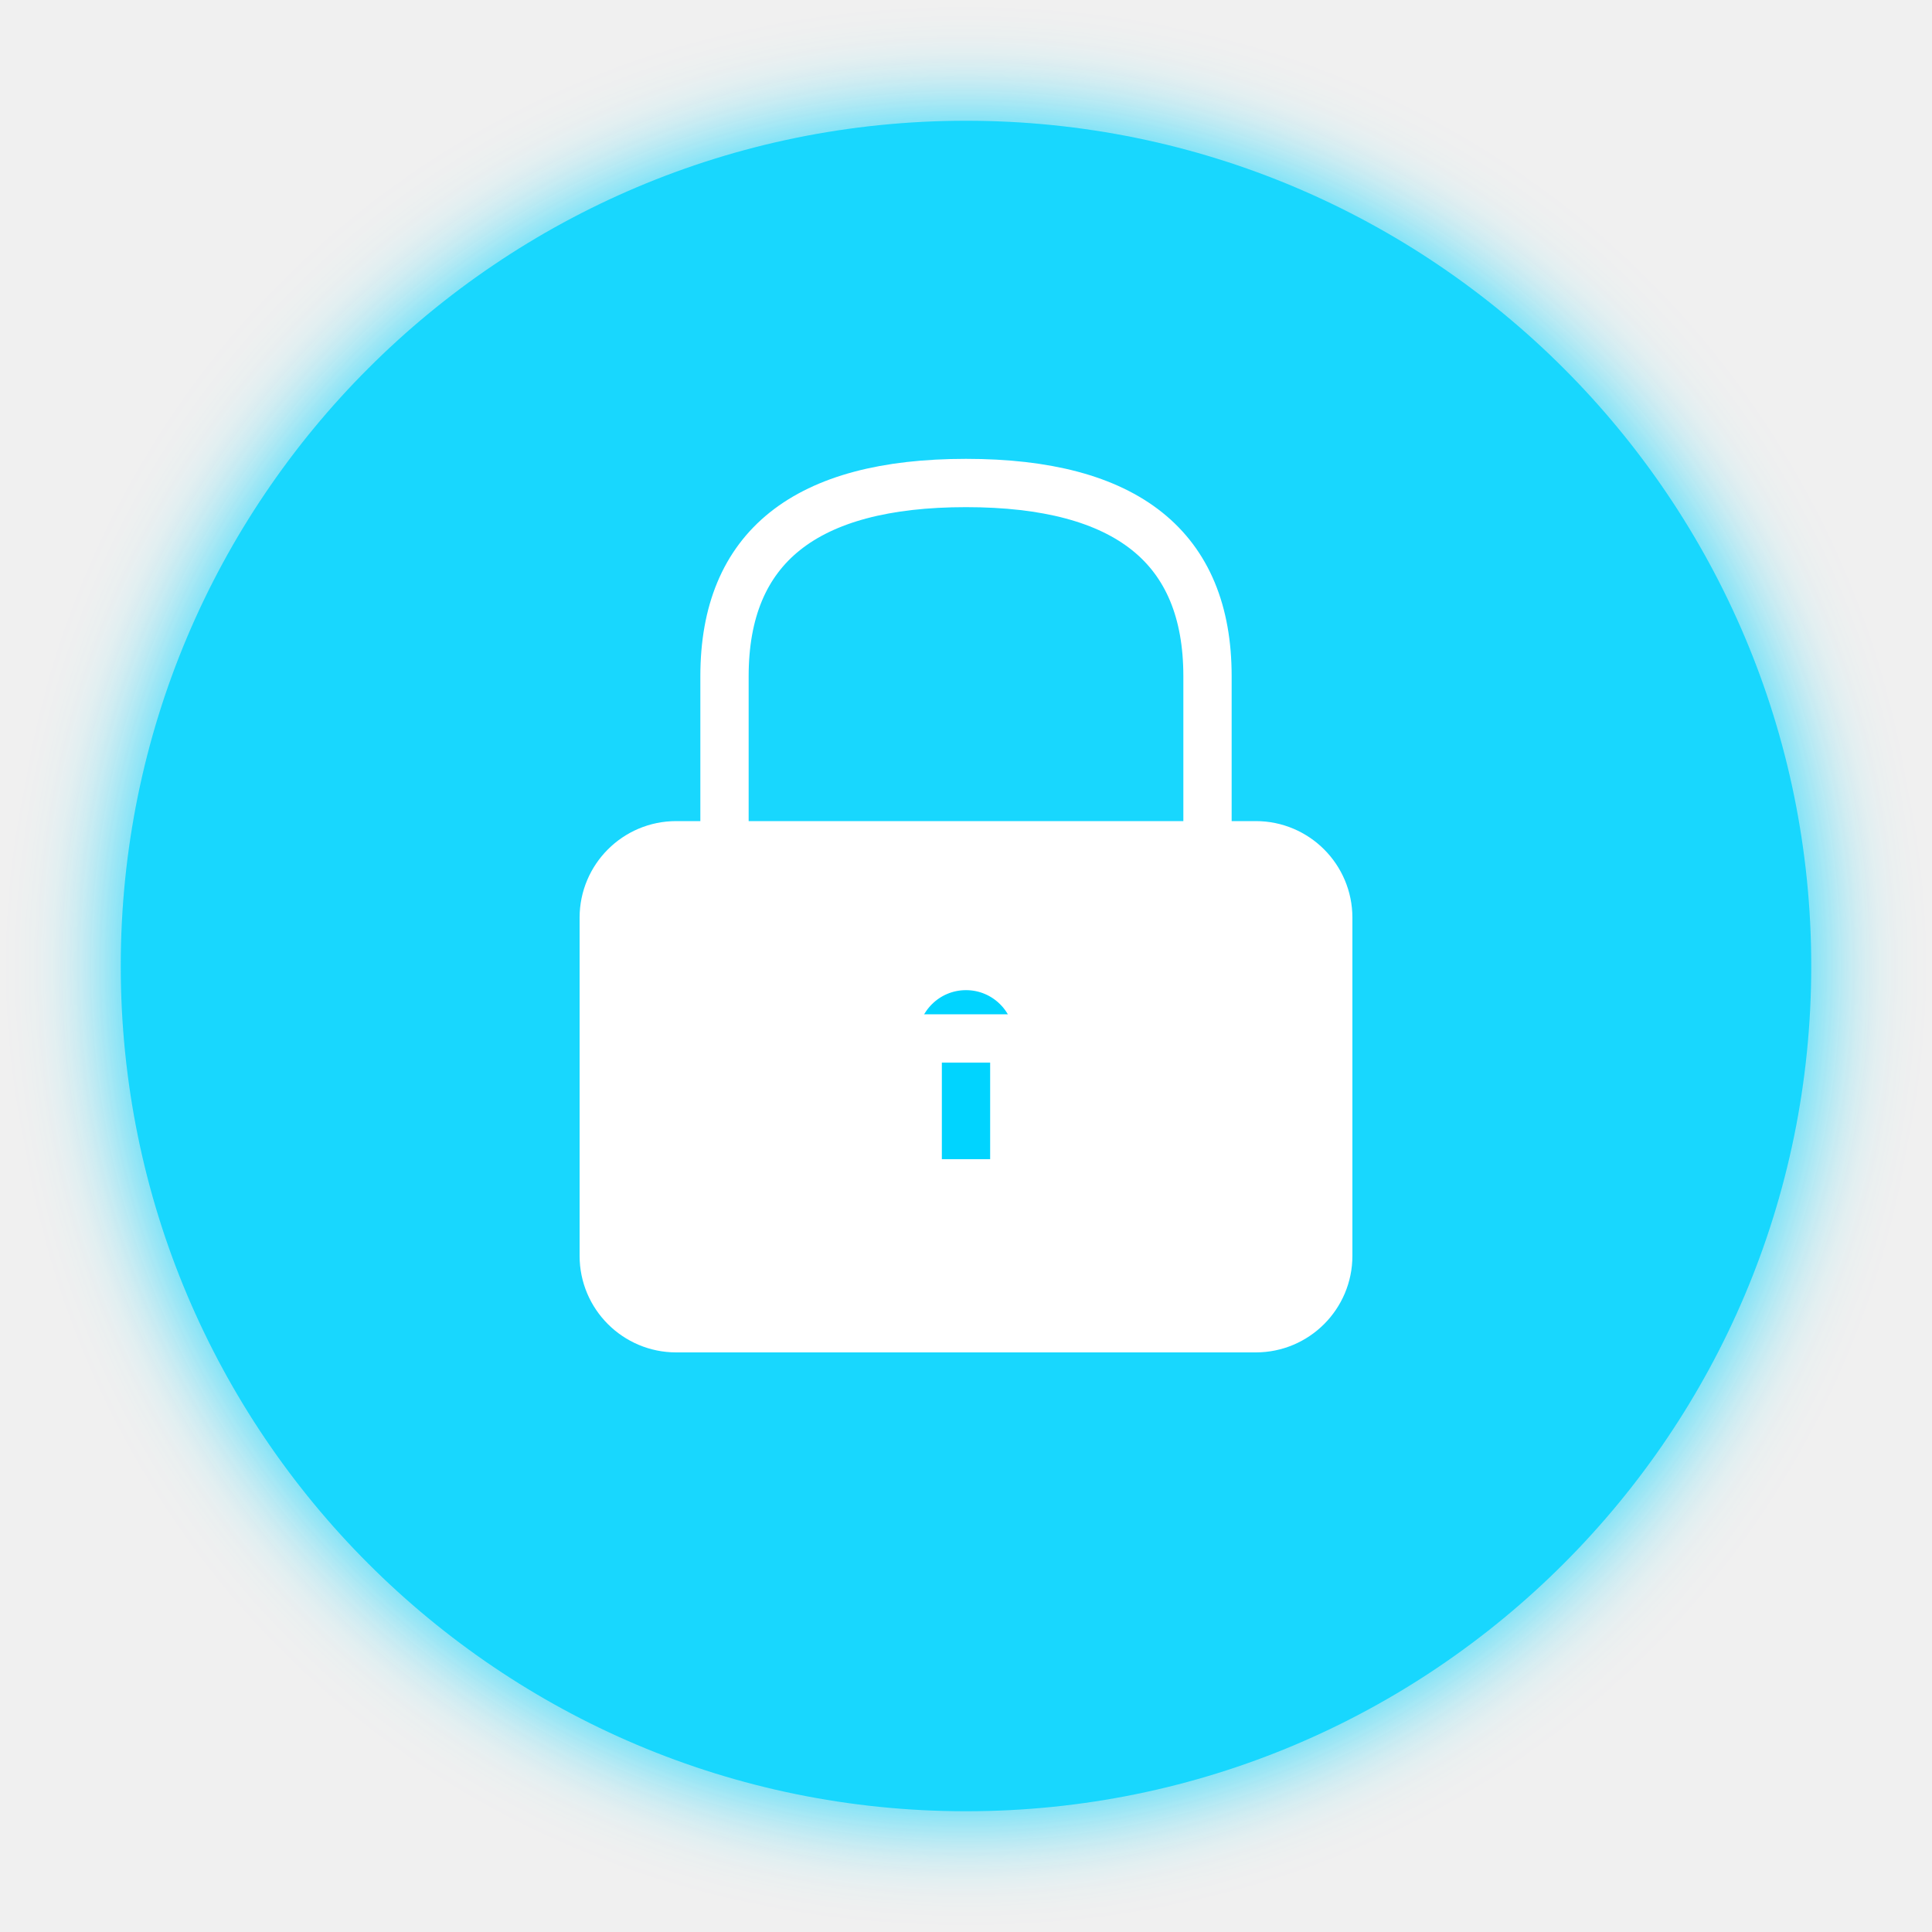
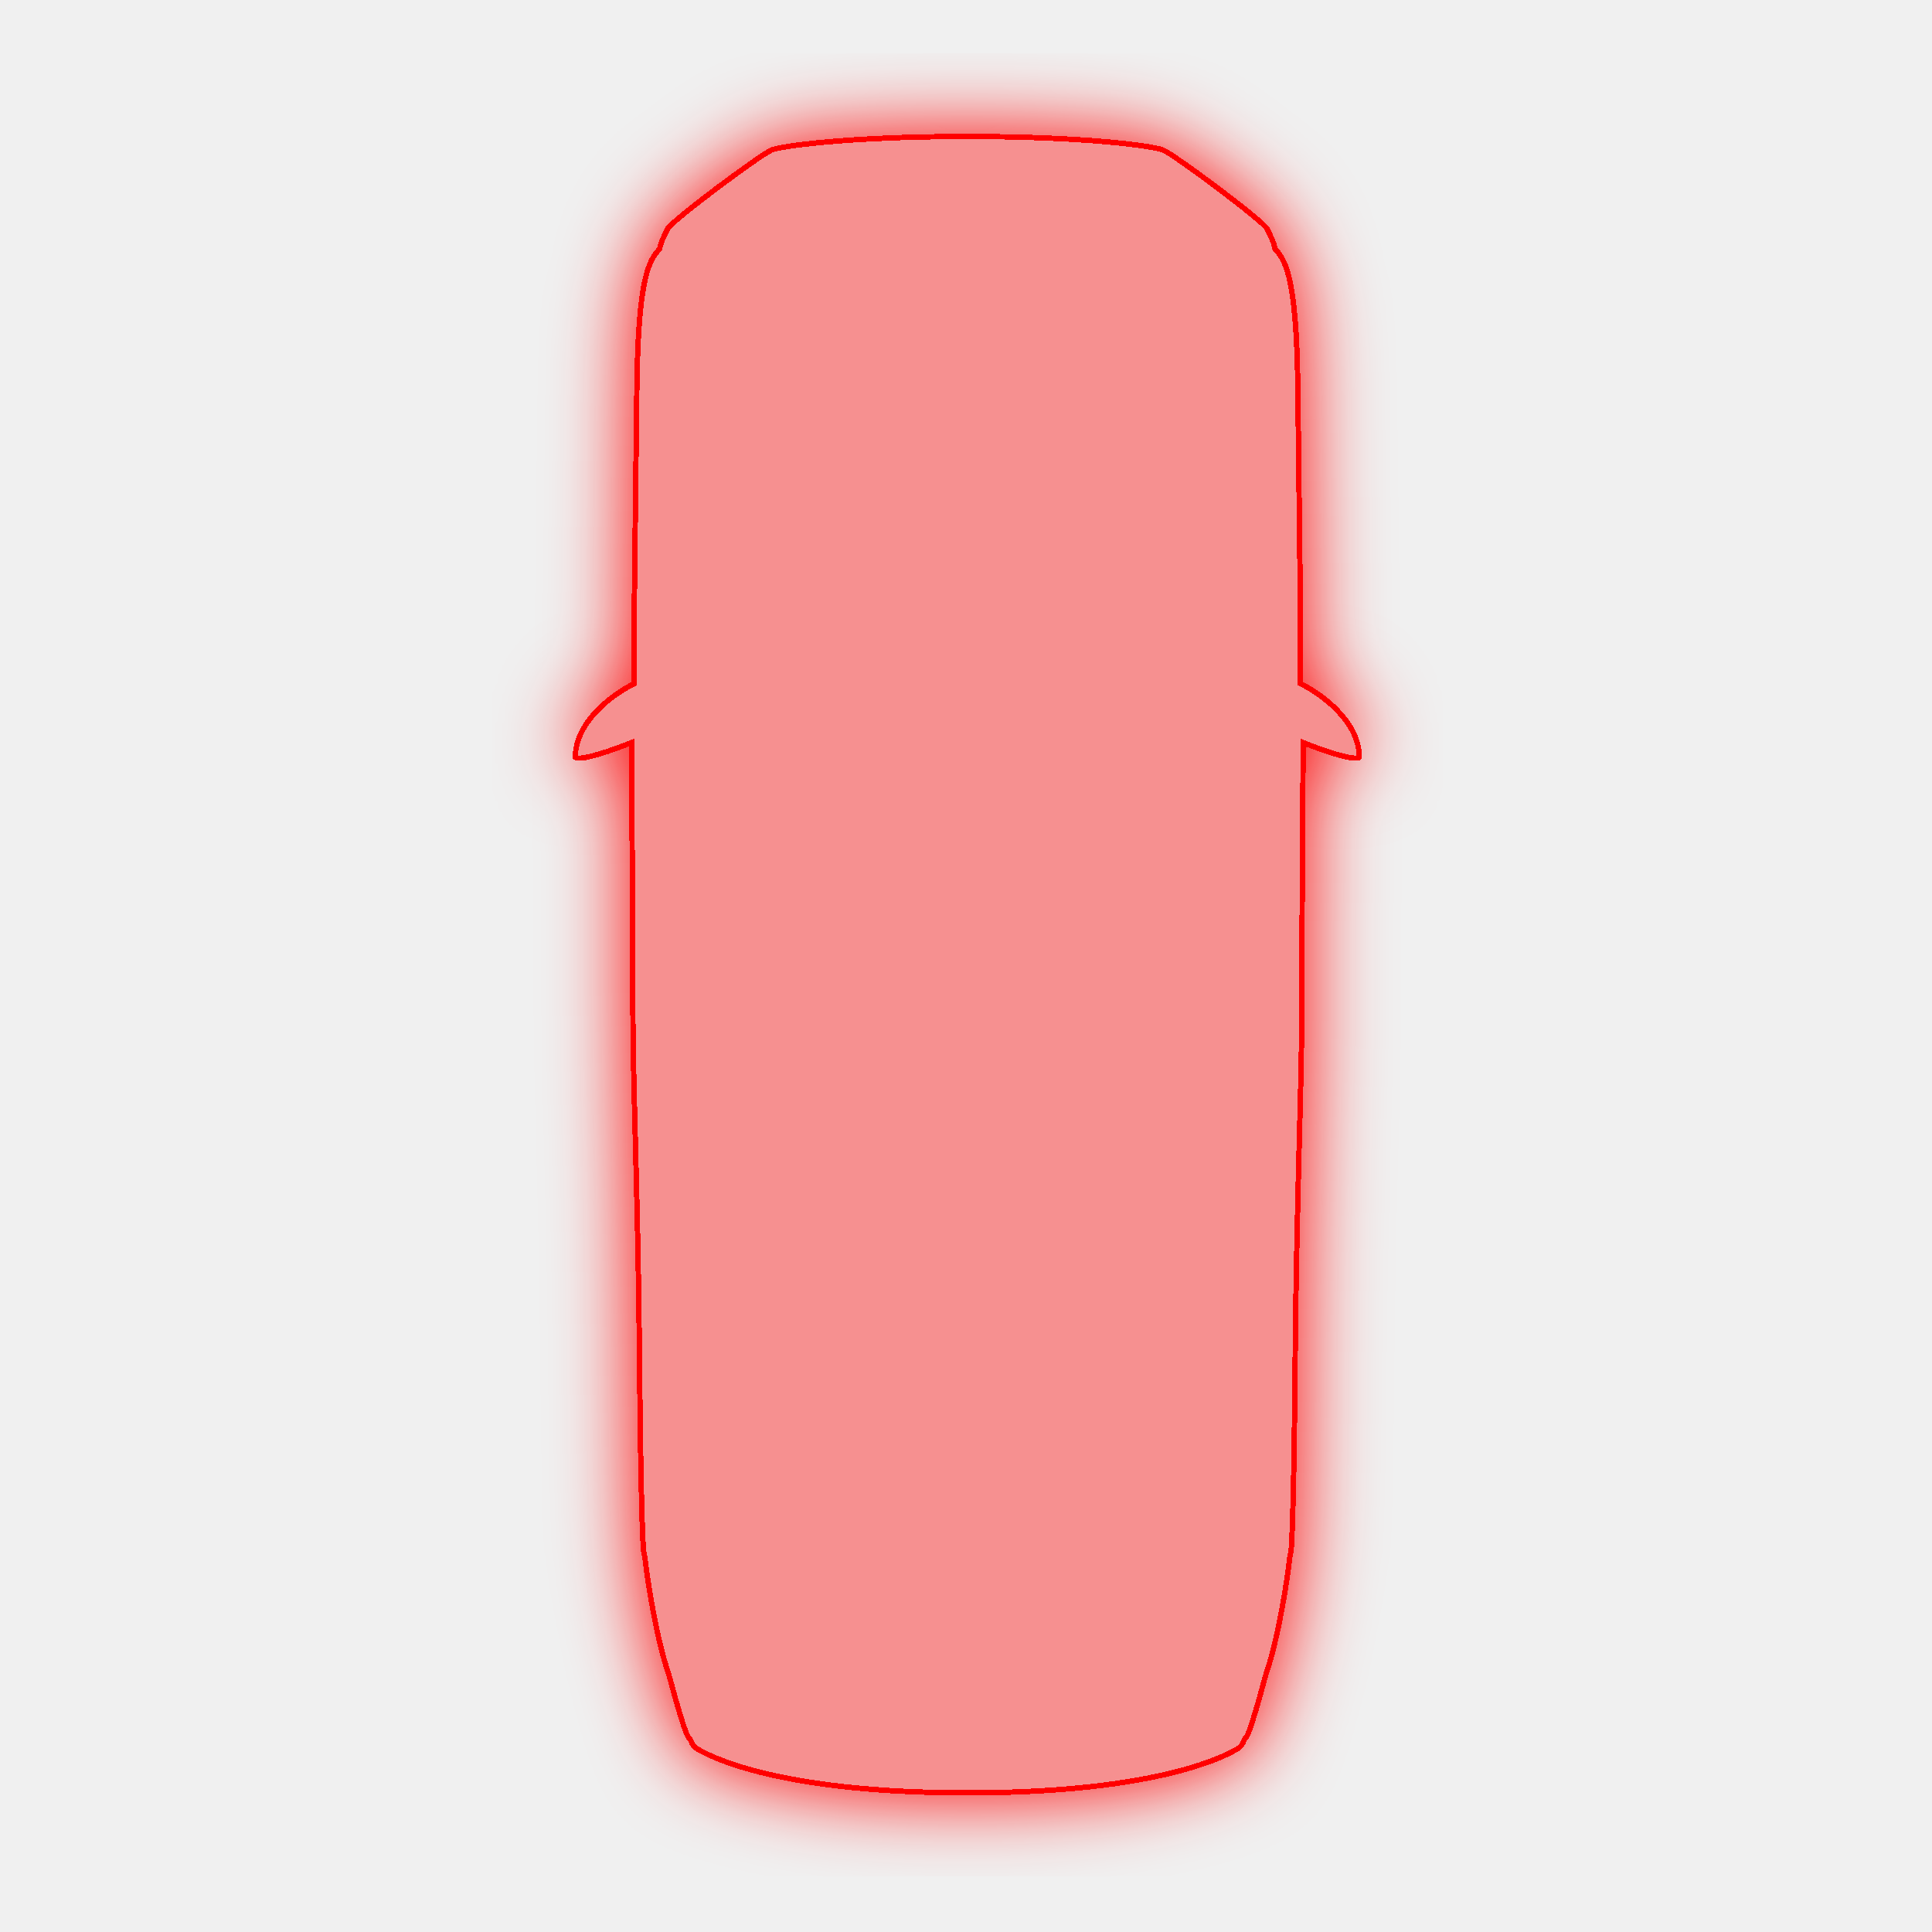
- <svg xmlns="http://www.w3.org/2000/svg" width="80" height="80" viewBox="0 0 80 80">
+ <svg xmlns="http://www.w3.org/2000/svg" width="722" height="722" viewBox="0 0 722 722" fill="none">
+   <g filter="url(#filter0_d_4_3082)">
+     <path d="M361.5 51C318 51 292.5 54.5 288.5 56C284.5 57.5 251 82.5 249.5 85.5C248 88.5 247 90.5 246.5 93L246.464 93.041C242.97 97.034 238.498 102.144 238 144.5C237.6 178.5 237.167 215.667 237 230V255.5C229.667 259 215 269.4 215 283C217 284.6 229.833 280 236 277.5C236.167 301.167 236.5 354.2 236.5 377C236.5 389.942 236.912 405.874 237.41 425.078C238.007 448.162 238.727 475.974 239 509C239.4 557.4 240.167 576.167 240.5 579.5L241 582C242 590.833 245.2 612 250 626C253.5 639 256.5 649 257.5 649.5C257.893 649.697 258.054 650.125 258.257 650.663C258.57 651.495 258.983 652.59 260.5 653.5L260.55 653.53C263.311 655.189 287.967 670 361.5 670C435.033 670 459.689 655.189 462.45 653.53L462.5 653.5C464.017 652.59 464.43 651.495 464.743 650.663C464.946 650.125 465.107 649.697 465.5 649.5C466.5 649 469.5 639 473 626C477.8 612 481 590.833 482 582L482.5 579.5C482.833 576.167 483.6 557.4 484 509C484.273 475.974 484.993 448.162 485.59 425.078C486.088 405.874 486.5 389.942 486.5 377C486.5 354.2 486.833 301.167 487 277.5C493.167 280 506 284.6 508 283C508 269.4 493.333 259 486 255.5V230C485.833 215.667 485.4 178.5 485 144.5C484.502 102.144 480.03 97.034 476.536 93.041L476.5 93C476 90.5 475 88.5 473.5 85.5C472 82.5 438.5 57.5 434.5 56C430.5 54.5 405 51 361.5 51Z" fill="#FF0000" fill-opacity="0.4" shape-rendering="crispEdges" />
+     <path d="M361.5 51C318 51 292.5 54.5 288.5 56C284.5 57.5 251 82.5 249.5 85.5C248 88.5 247 90.5 246.5 93L246.464 93.041C242.97 97.034 238.498 102.144 238 144.5C237.6 178.5 237.167 215.667 237 230V255.5C229.667 259 215 269.4 215 283C217 284.6 229.833 280 236 277.5C236.167 301.167 236.5 354.2 236.5 377C236.5 389.942 236.912 405.874 237.41 425.078C238.007 448.162 238.727 475.974 239 509C239.4 557.4 240.167 576.167 240.5 579.5L241 582C242 590.833 245.2 612 250 626C253.5 639 256.5 649 257.5 649.5C257.893 649.697 258.054 650.125 258.257 650.663C258.57 651.495 258.983 652.59 260.5 653.5L260.55 653.53C263.311 655.189 287.967 670 361.5 670C435.033 670 459.689 655.189 462.45 653.53L462.5 653.5C464.017 652.59 464.43 651.495 464.743 650.663C464.946 650.125 465.107 649.697 465.5 649.5C466.5 649 469.5 639 473 626C477.8 612 481 590.833 482 582L482.5 579.5C482.833 576.167 483.6 557.4 484 509C484.273 475.974 484.993 448.162 485.59 425.078C486.088 405.874 486.5 389.942 486.5 377C486.5 354.2 486.833 301.167 487 277.5C493.167 280 506 284.6 508 283C508 269.4 493.333 259 486 255.5V230C485.833 215.667 485.4 178.5 485 144.5C484.502 102.144 480.03 97.034 476.536 93.041L476.5 93C476 90.5 475 88.5 473.5 85.5C472 82.5 438.5 57.5 434.5 56C430.5 54.5 405 51 361.5 51Z" stroke="#FF0000" stroke-width="2" shape-rendering="crispEdges" />
+   </g>
  <defs>
-     <filter id="shadow">
-       <feGaussianBlur stdDeviation="2" result="coloredBlur" />
-       <feMerge>
-         <feMergeNode in="coloredBlur" />
-         <feMergeNode in="SourceGraphic" />
-       </feMerge>
+     <filter id="filter0_d_4_3082" x="184" y="20" width="355" height="681" filterUnits="userSpaceOnUse" color-interpolation-filters="sRGB">
+       <feFlood flood-opacity="0" result="BackgroundImageFix" />
+       <feColorMatrix in="SourceAlpha" type="matrix" values="0 0 0 0 0 0 0 0 0 0 0 0 0 0 0 0 0 0 127 0" result="hardAlpha" />
+       <feOffset />
+       <feGaussianBlur stdDeviation="15" />
+       <feComposite in2="hardAlpha" operator="out" />
+       <feColorMatrix type="matrix" values="0 0 0 0 1 0 0 0 0 0 0 0 0 0 0 0 0 0 1 0" />
+       <feBlend mode="normal" in2="BackgroundImageFix" result="effect1_dropShadow_4_3082" />
+       <feBlend mode="normal" in="SourceGraphic" in2="effect1_dropShadow_4_3082" result="shape" />
    </filter>
  </defs>
-   <circle cx="40" cy="40" r="35" fill="#00D4FF" filter="url(#shadow)" opacity="0.9" />
-   <g fill="#FFFFFF" stroke="#FFFFFF" stroke-width="2">
-     <path d="M 30 35 L 30 28 Q 30 20 40 20 Q 50 20 50 28 L 50 35" fill="none" />
-     <rect x="25" y="35" width="30" height="20" rx="3" />
-     <circle cx="40" cy="43" r="3" fill="#00D4FF" />
-     <rect x="38" y="43" width="4" height="6" fill="#00D4FF" />
-   </g>
</svg>
